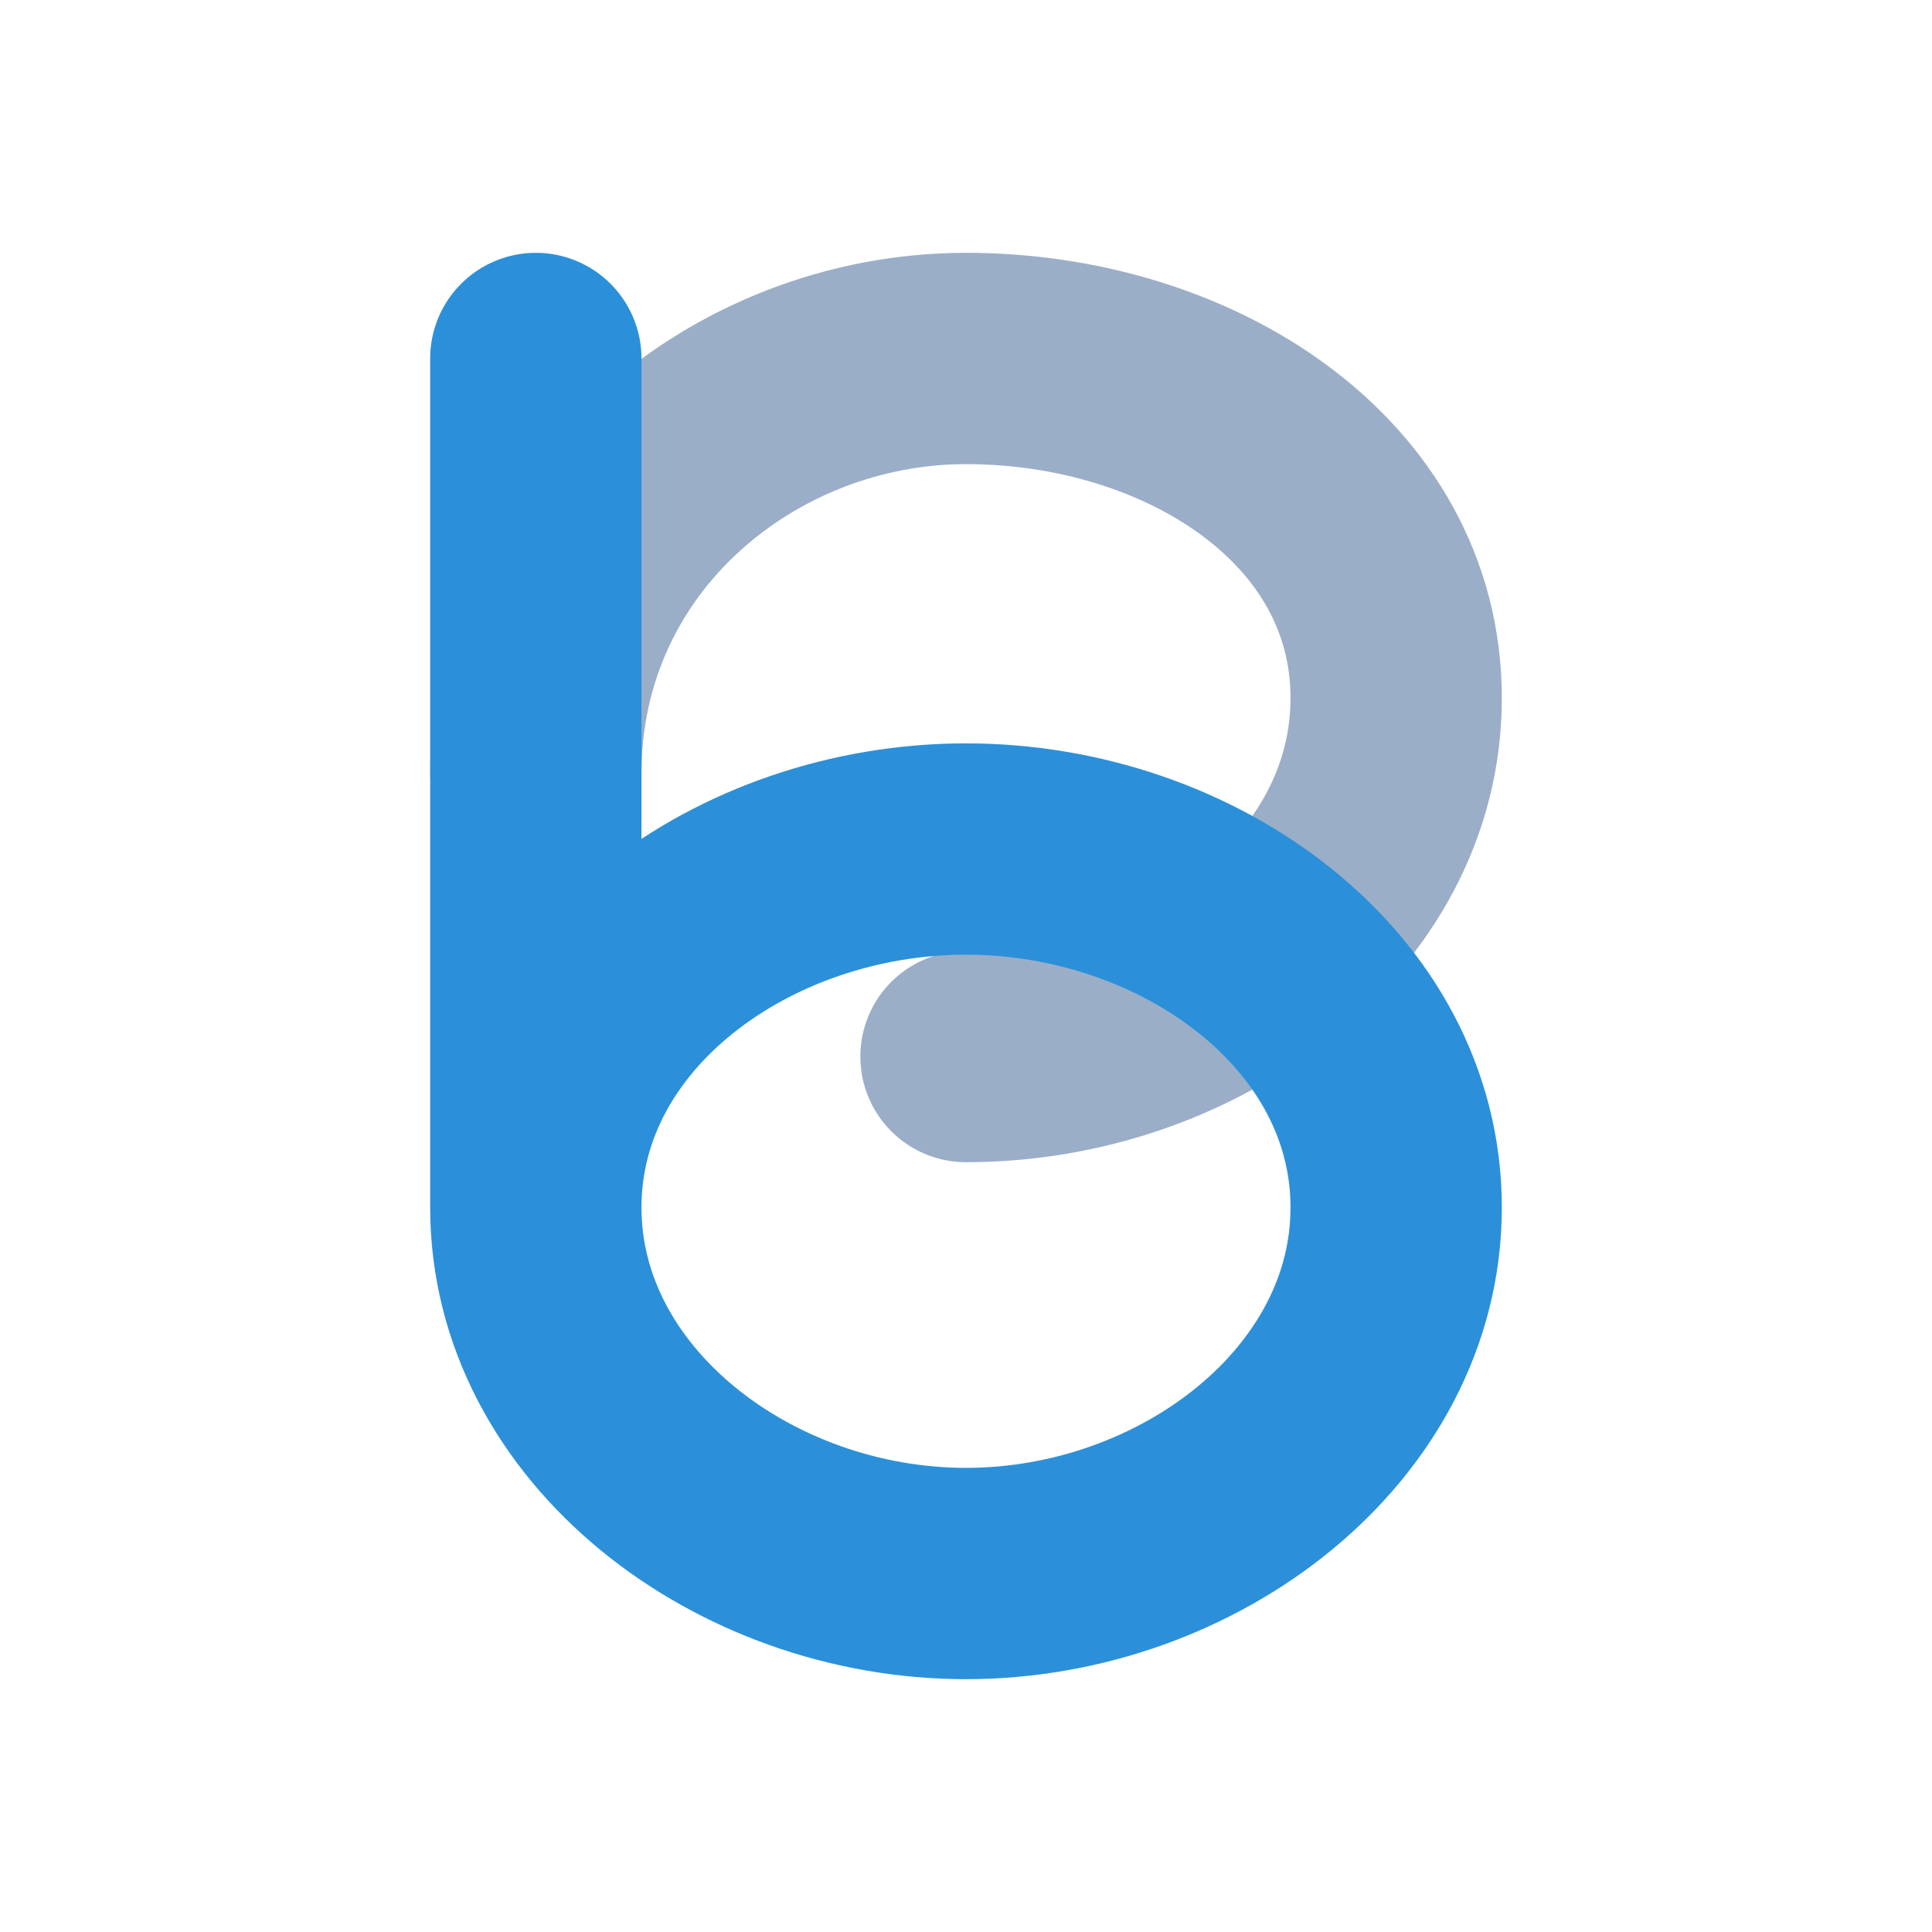
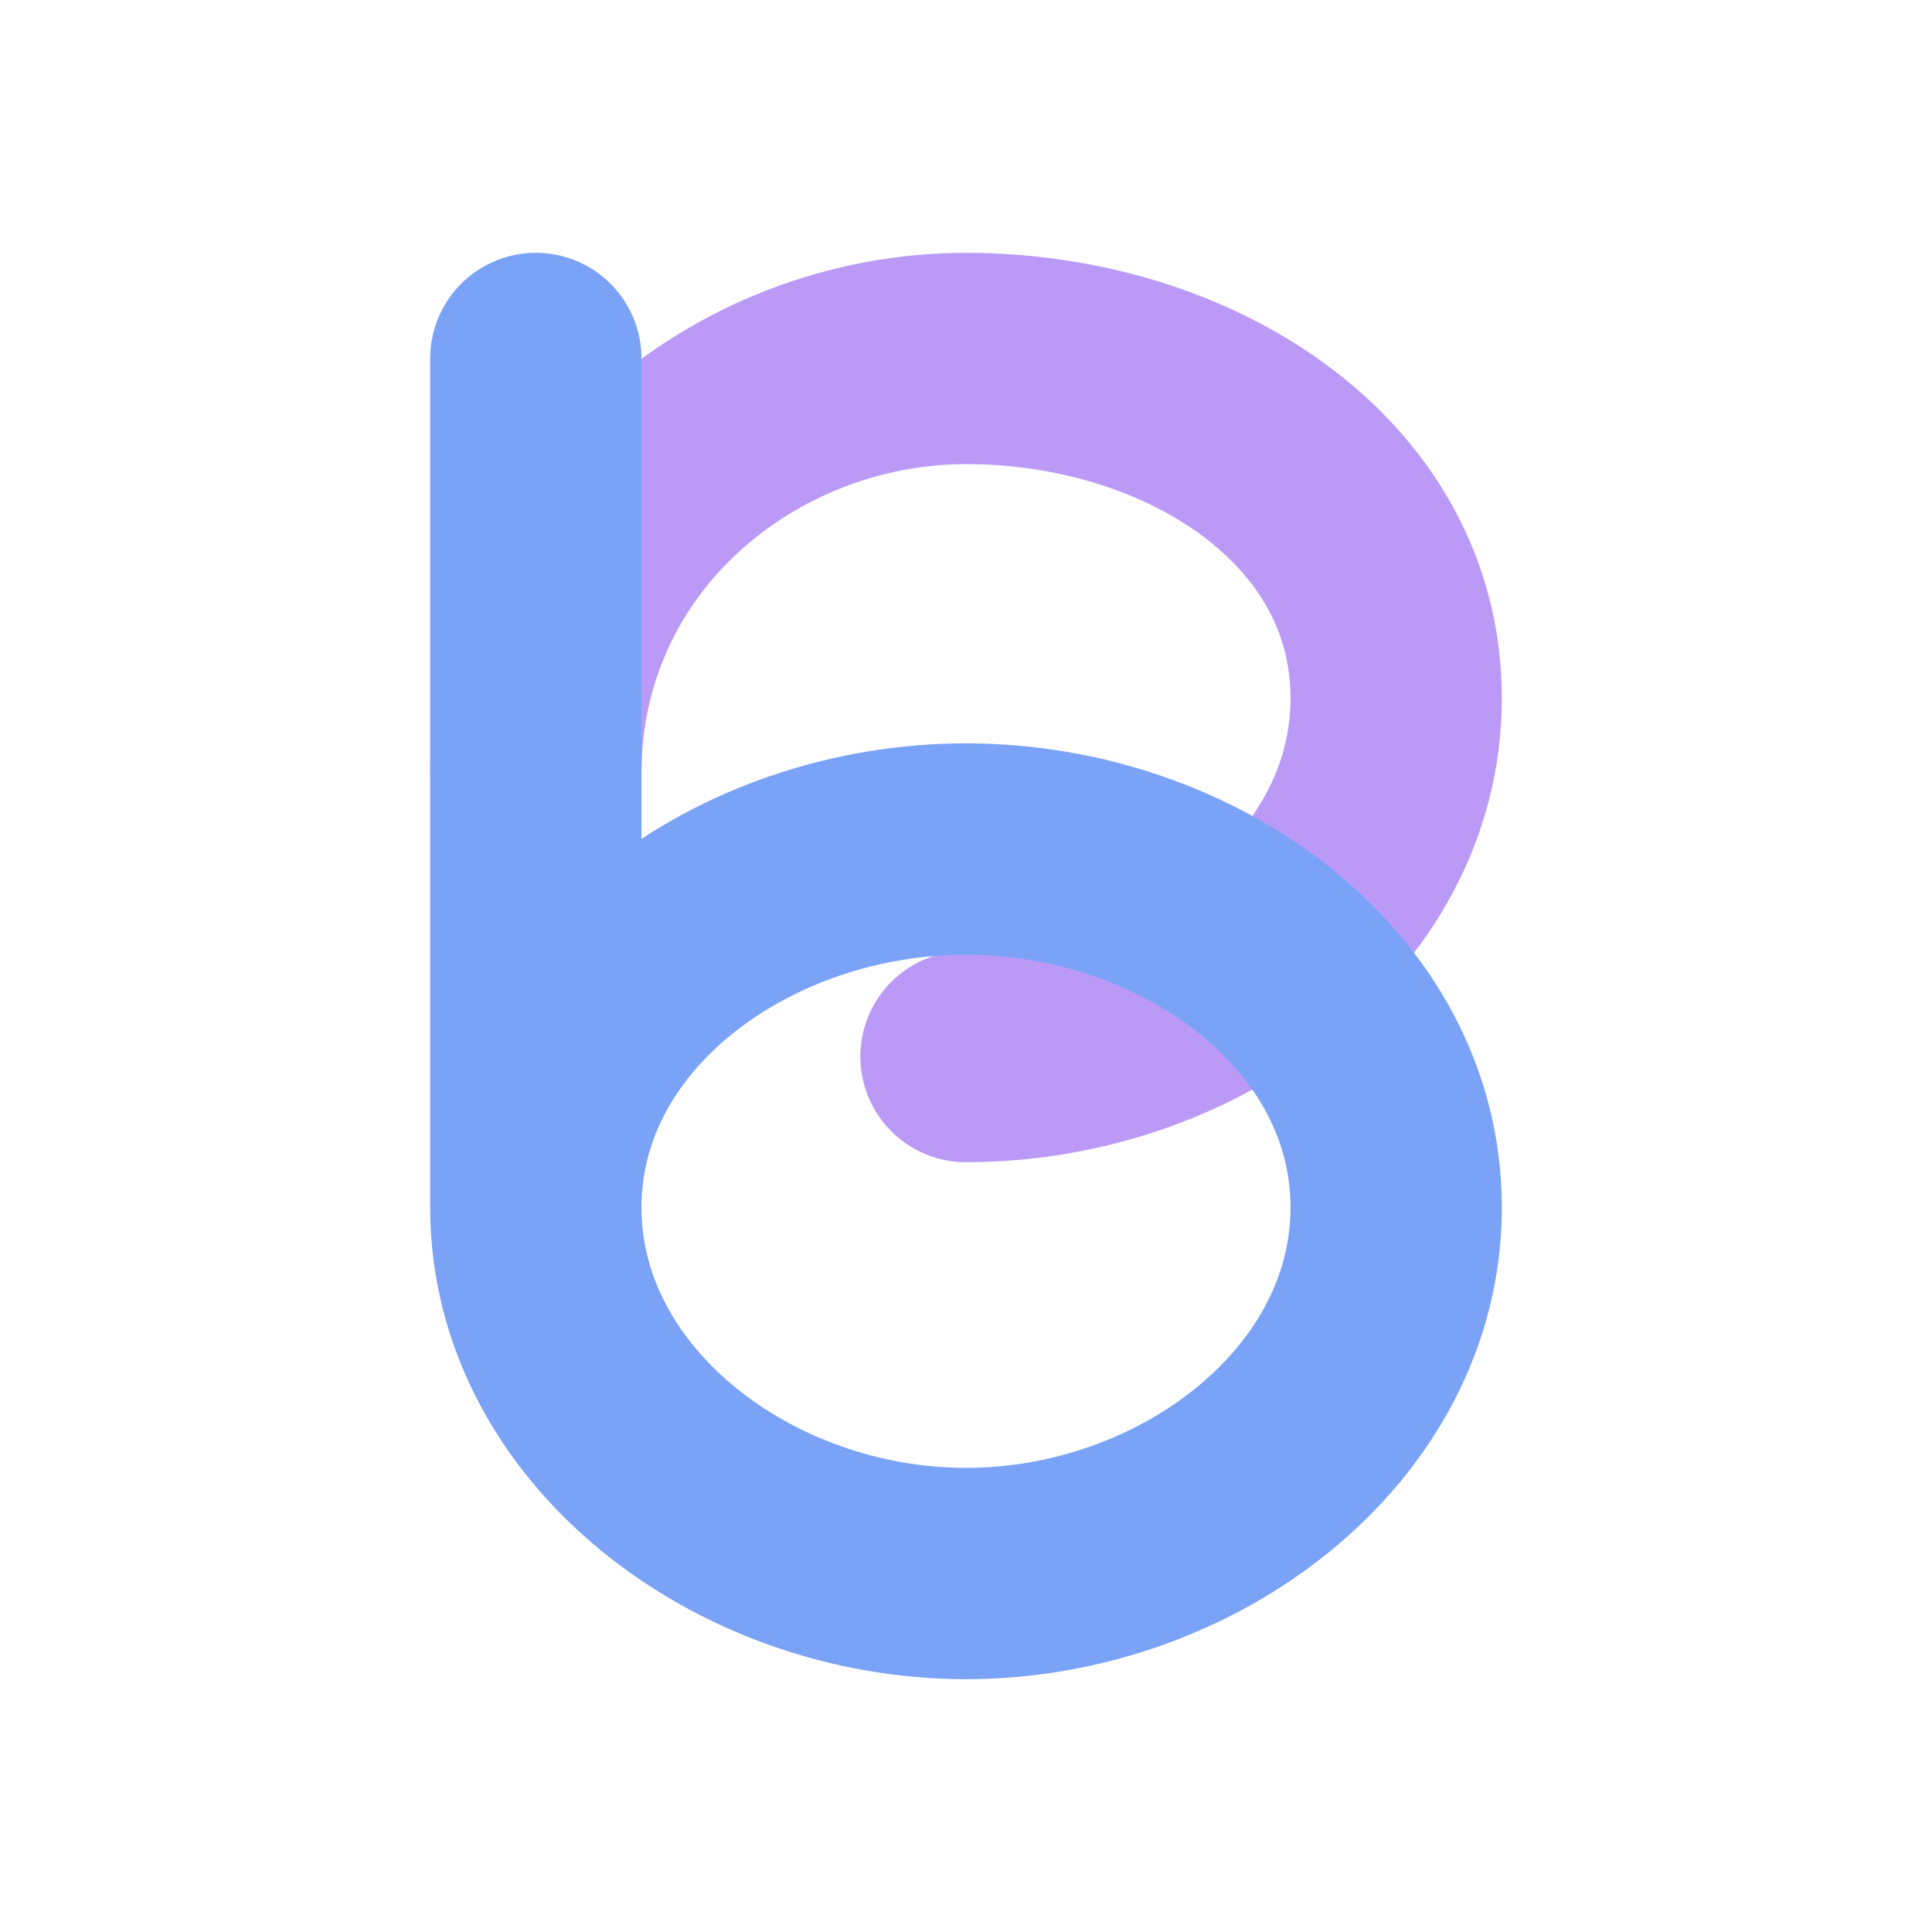
<svg xmlns="http://www.w3.org/2000/svg" viewBox="0 0 512 512" width="512" height="512">
  <g fill="none" stroke-linecap="round" stroke-linejoin="round">
-     <path d="M 256 280 C 315 280, 370 240, 370 185 C 370 130, 315 95, 256 95 C 197 95, 142 140, 142 205" stroke="#9BAEC8" stroke-width="56" />
-     <path d="M 142 95 L 142 320 C 142 375, 197 417, 256 417 C 315 417, 370 375, 370 320 C 370 265, 315 225, 256 225 C 197 225, 142 265, 142 320" stroke="#2B90D9" stroke-width="56" />
+     <path d="M 256 280 C 315 280, 370 240, 370 185 C 370 130, 315 95, 256 95 C 197 95, 142 140, 142 205" stroke="#BB9AF7" stroke-width="56" />
+     <path d="M 142 95 L 142 320 C 142 375, 197 417, 256 417 C 315 417, 370 375, 370 320 C 370 265, 315 225, 256 225 C 197 225, 142 265, 142 320" stroke="#7AA2F7" stroke-width="56" />
  </g>
</svg>
